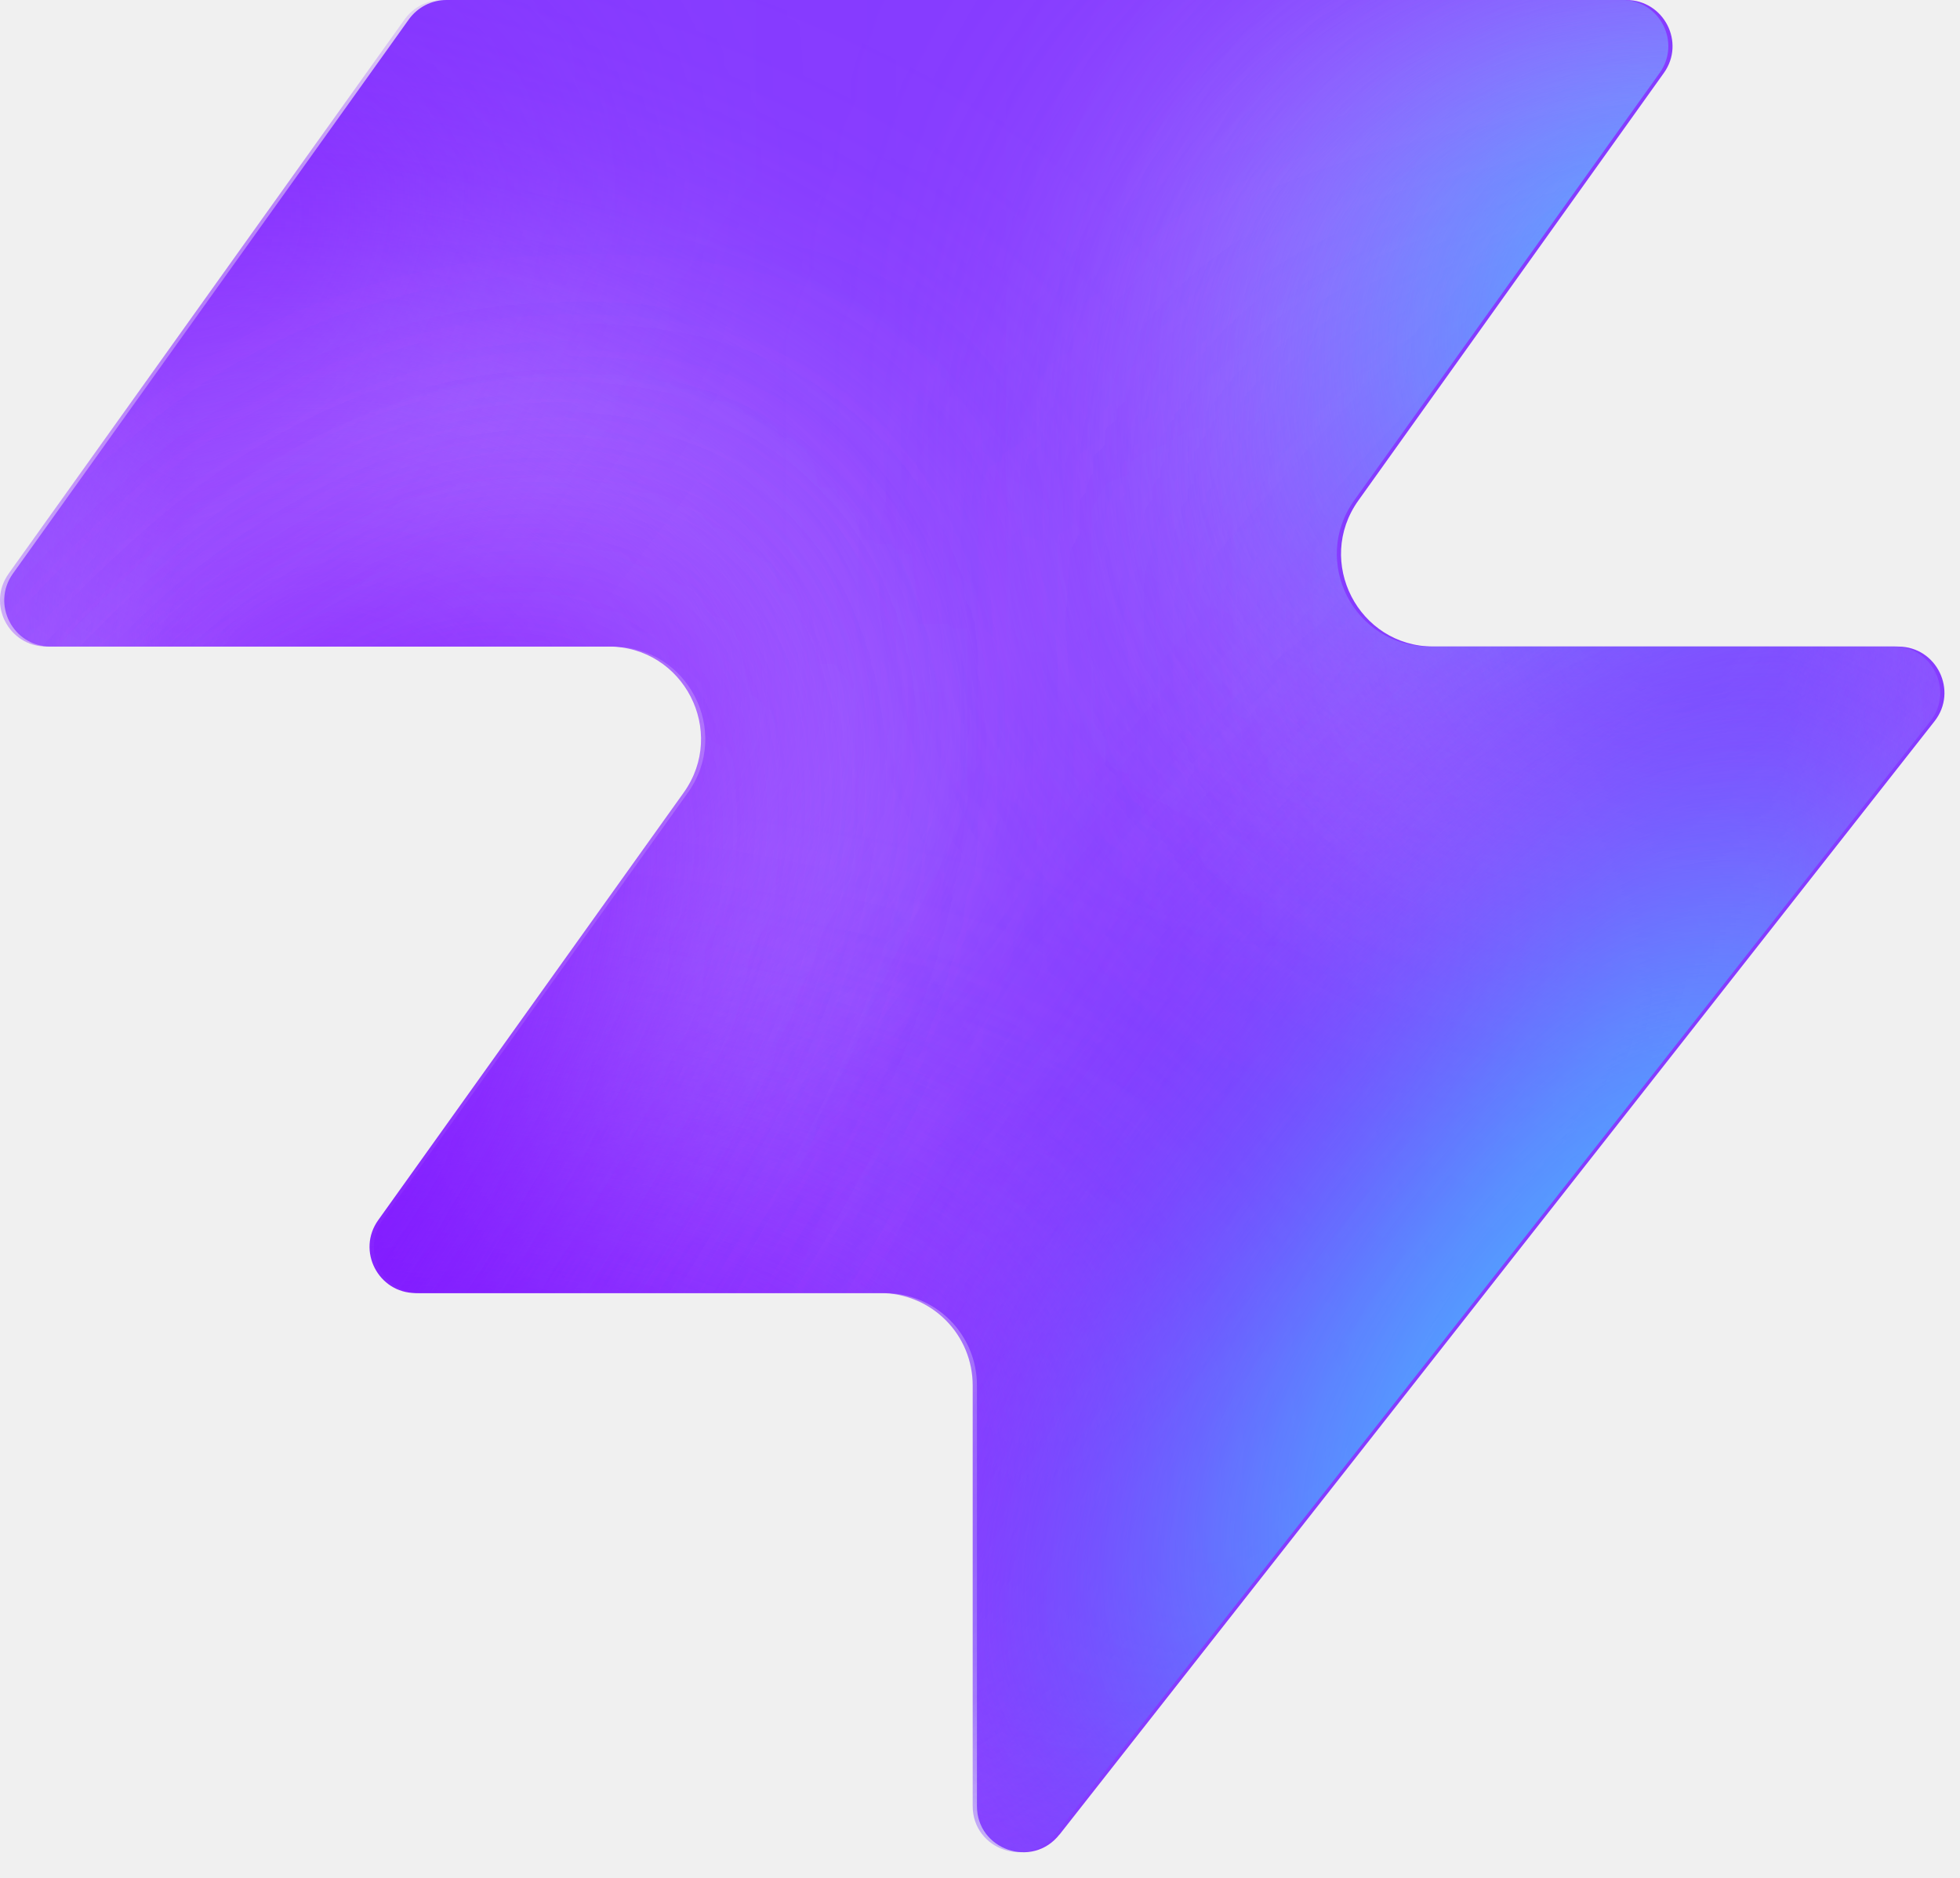
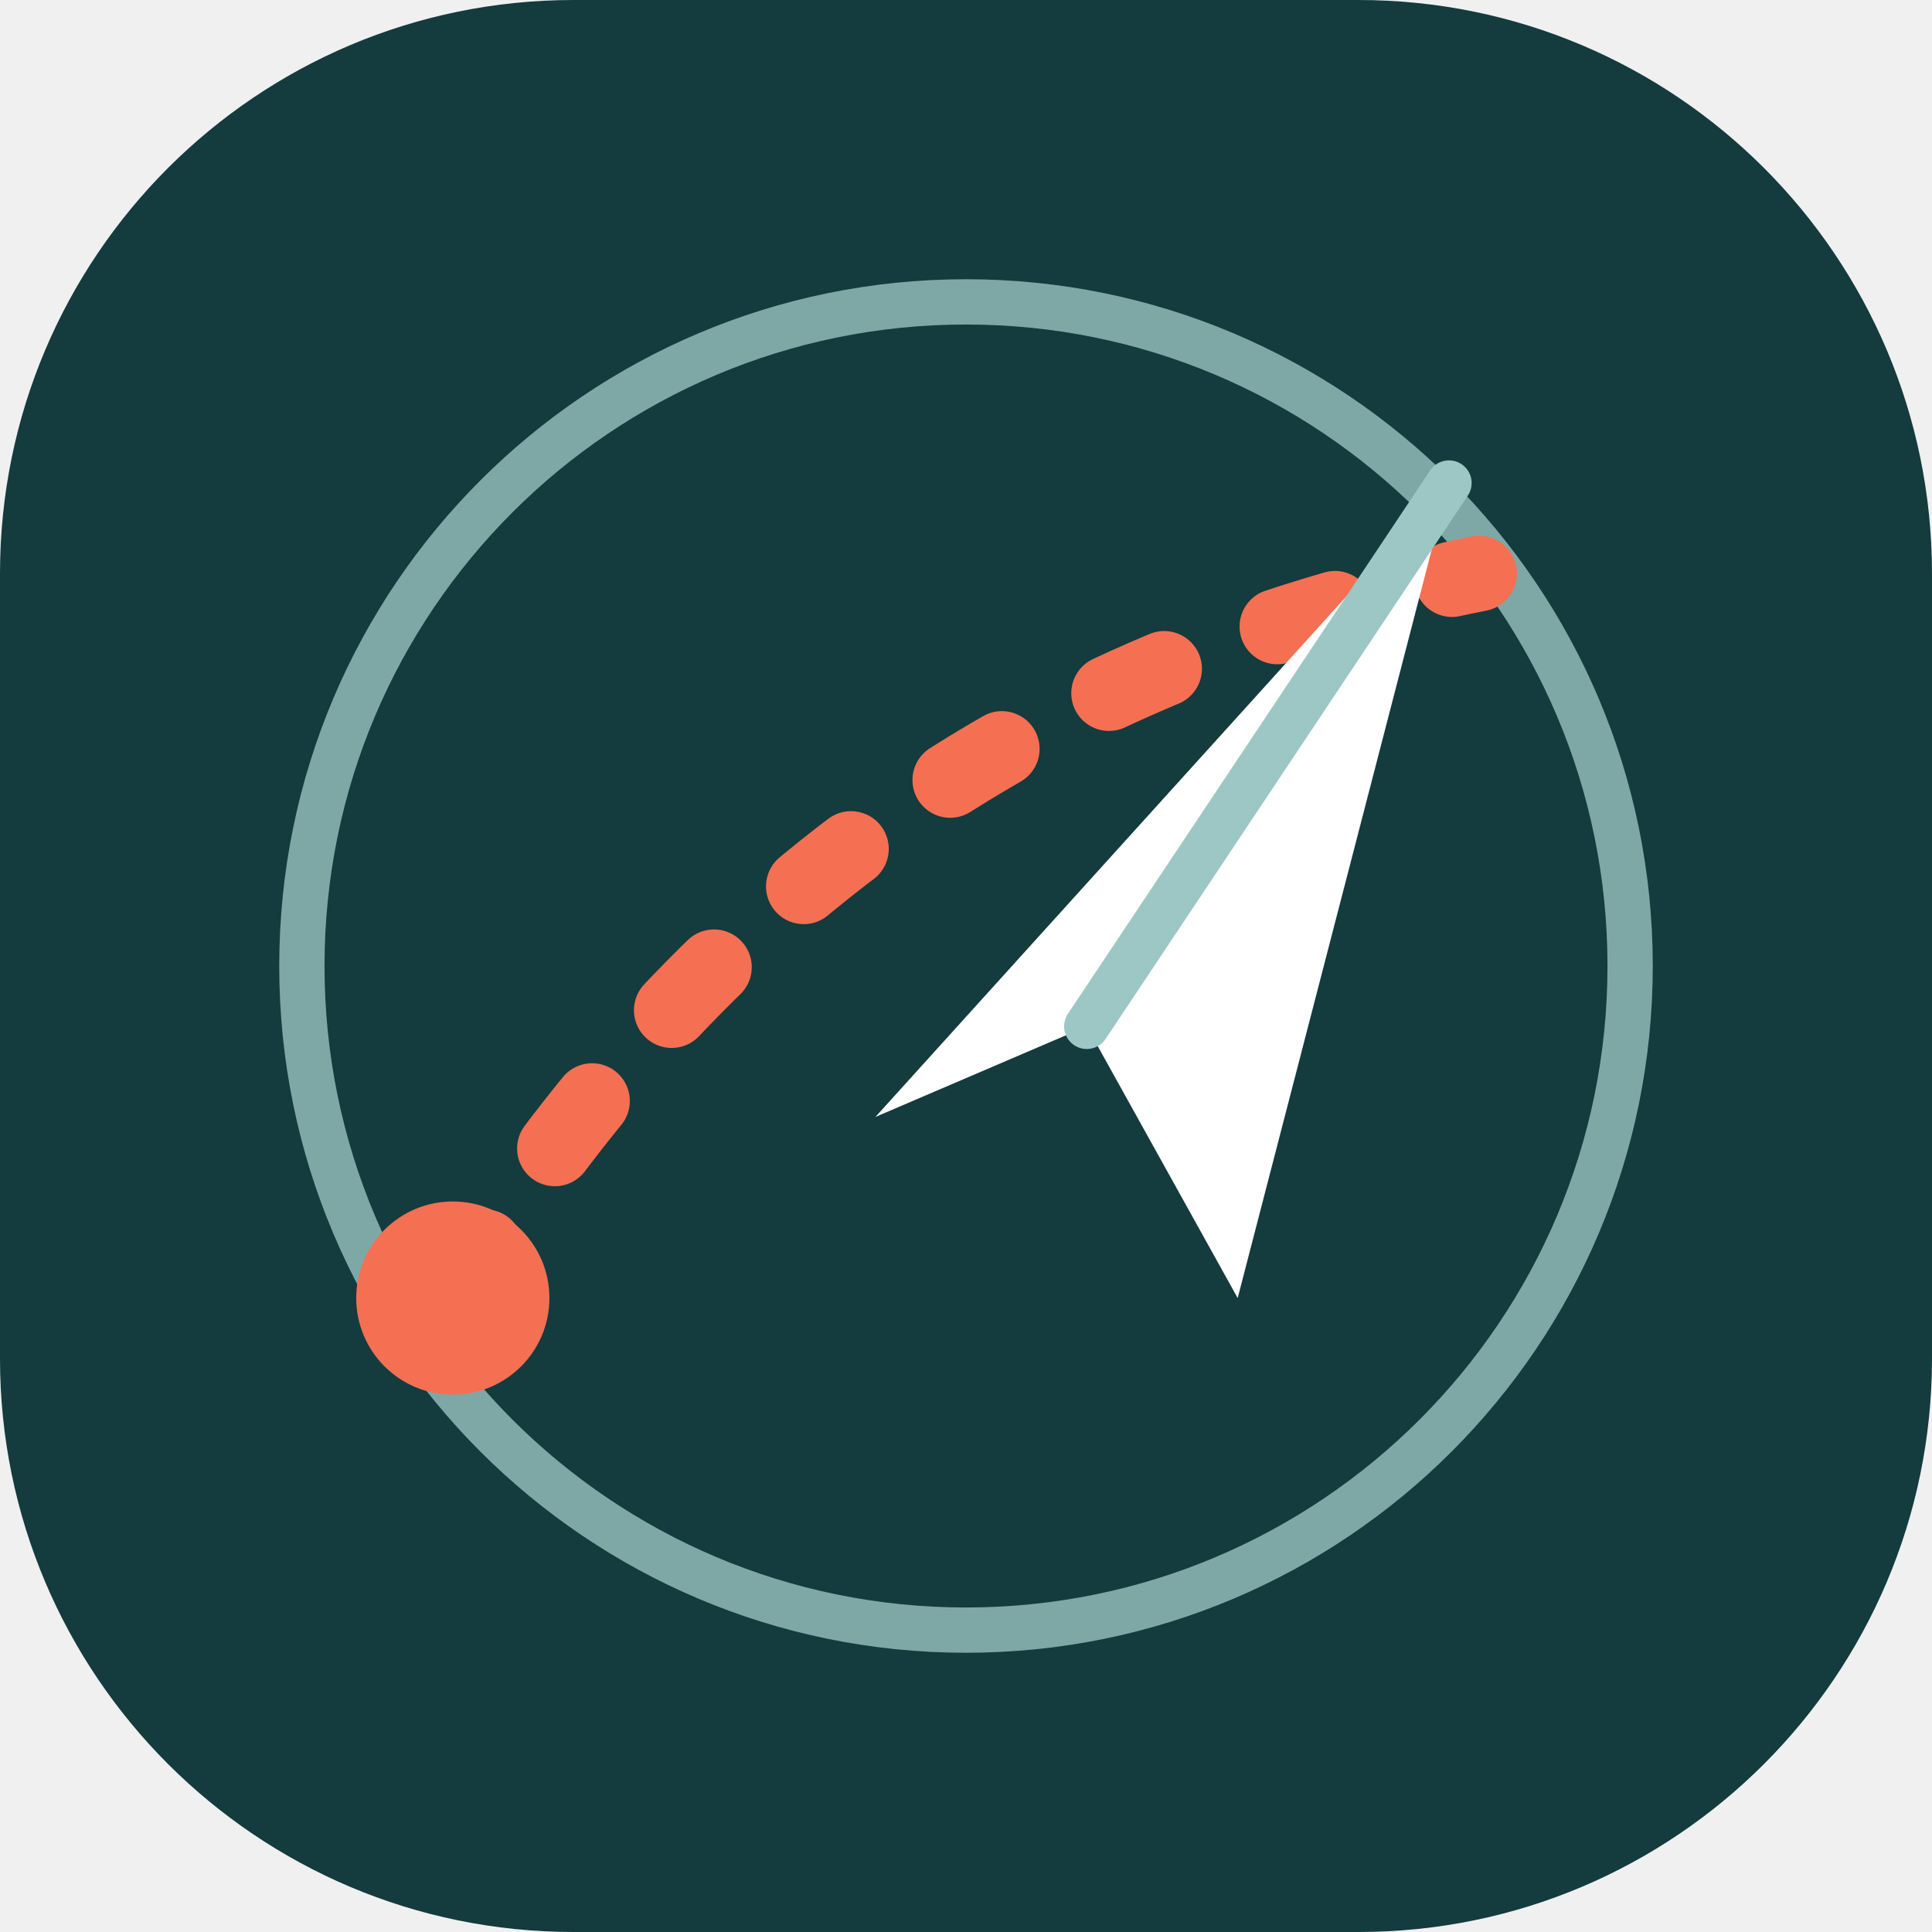
- <svg xmlns="http://www.w3.org/2000/svg" width="48" height="46" fill="none" viewBox="0 0 48 46">
-   <path fill="#863bff" d="M25.946 44.938c-.664.845-2.021.375-2.021-.698V33.937a2.26 2.26 0 0 0-2.262-2.262H10.287c-.92 0-1.456-1.04-.92-1.788l7.48-10.471c1.07-1.497 0-3.578-1.842-3.578H1.237c-.92 0-1.456-1.04-.92-1.788L10.013.474c.214-.297.556-.474.92-.474h28.894c.92 0 1.456 1.04.92 1.788l-7.48 10.471c-1.07 1.498 0 3.579 1.842 3.579h11.377c.943 0 1.473 1.088.89 1.83L25.947 44.94z" style="fill:#863bff;fill:color(display-p3 .525 .23 1);fill-opacity:1" />
-   <mask id="a" width="48" height="46" x="0" y="0" maskUnits="userSpaceOnUse" style="mask-type:alpha">
-     <path fill="#000" d="M25.842 44.938c-.664.844-2.021.375-2.021-.698V33.937a2.26 2.26 0 0 0-2.262-2.262H10.183c-.92 0-1.456-1.04-.92-1.788l7.48-10.471c1.07-1.498 0-3.579-1.842-3.579H1.133c-.92 0-1.456-1.04-.92-1.787L9.91.473c.214-.297.556-.474.92-.474h28.894c.92 0 1.456 1.04.92 1.788l-7.48 10.471c-1.07 1.498 0 3.578 1.842 3.578h11.377c.943 0 1.473 1.088.89 1.832L25.843 44.94z" style="fill:#000;fill-opacity:1" />
-   </mask>
-   <g mask="url(#a)">
-     <g filter="url(#b)">
-       <ellipse cx="5.508" cy="14.704" fill="#ede6ff" rx="5.508" ry="14.704" style="fill:#ede6ff;fill:color(display-p3 .927 .903 1);fill-opacity:1" transform="matrix(.00324 1 1 -.00324 -4.47 31.516)" />
-     </g>
-     <g filter="url(#c)">
-       <ellipse cx="10.399" cy="29.851" fill="#ede6ff" rx="10.399" ry="29.851" style="fill:#ede6ff;fill:color(display-p3 .927 .903 1);fill-opacity:1" transform="matrix(.00324 1 1 -.00324 -39.328 7.883)" />
-     </g>
-     <g filter="url(#d)">
-       <ellipse cx="5.508" cy="30.487" fill="#7e14ff" rx="5.508" ry="30.487" style="fill:#7e14ff;fill:color(display-p3 .492 .077 1);fill-opacity:1" transform="rotate(89.814 -25.913 -14.639)scale(1 -1)" />
-     </g>
-     <g filter="url(#e)">
-       <ellipse cx="5.508" cy="30.599" fill="#7e14ff" rx="5.508" ry="30.599" style="fill:#7e14ff;fill:color(display-p3 .492 .077 1);fill-opacity:1" transform="rotate(89.814 -32.644 -3.334)scale(1 -1)" />
-     </g>
-     <g filter="url(#f)">
-       <ellipse cx="5.508" cy="30.599" fill="#7e14ff" rx="5.508" ry="30.599" style="fill:#7e14ff;fill:color(display-p3 .492 .077 1);fill-opacity:1" transform="matrix(.00324 1 1 -.00324 -34.34 30.47)" />
-     </g>
-     <g filter="url(#g)">
-       <ellipse cx="14.072" cy="22.078" fill="#ede6ff" rx="14.072" ry="22.078" style="fill:#ede6ff;fill:color(display-p3 .927 .903 1);fill-opacity:1" transform="rotate(93.35 24.506 48.493)scale(-1 1)" />
-     </g>
-     <g filter="url(#h)">
-       <ellipse cx="3.47" cy="21.501" fill="#7e14ff" rx="3.47" ry="21.501" style="fill:#7e14ff;fill:color(display-p3 .492 .077 1);fill-opacity:1" transform="rotate(89.009 28.708 47.59)scale(-1 1)" />
-     </g>
-     <g filter="url(#i)">
-       <ellipse cx="3.47" cy="21.501" fill="#7e14ff" rx="3.47" ry="21.501" style="fill:#7e14ff;fill:color(display-p3 .492 .077 1);fill-opacity:1" transform="rotate(89.009 28.708 47.59)scale(-1 1)" />
-     </g>
-     <g filter="url(#j)">
-       <ellipse cx=".387" cy="8.972" fill="#7e14ff" rx="4.407" ry="29.108" style="fill:#7e14ff;fill:color(display-p3 .492 .077 1);fill-opacity:1" transform="rotate(39.51 .387 8.972)" />
-     </g>
-     <g filter="url(#k)">
-       <ellipse cx="47.523" cy="-6.092" fill="#7e14ff" rx="4.407" ry="29.108" style="fill:#7e14ff;fill:color(display-p3 .492 .077 1);fill-opacity:1" transform="rotate(37.892 47.523 -6.092)" />
-     </g>
-     <g filter="url(#l)">
-       <ellipse cx="41.412" cy="6.333" fill="#47bfff" rx="5.971" ry="9.665" style="fill:#47bfff;fill:color(display-p3 .28 .748 1);fill-opacity:1" transform="rotate(37.892 41.412 6.333)" />
-     </g>
-     <g filter="url(#m)">
-       <ellipse cx="-1.879" cy="38.332" fill="#7e14ff" rx="4.407" ry="29.108" style="fill:#7e14ff;fill:color(display-p3 .492 .077 1);fill-opacity:1" transform="rotate(37.892 -1.88 38.332)" />
-     </g>
-     <g filter="url(#n)">
-       <ellipse cx="-1.879" cy="38.332" fill="#7e14ff" rx="4.407" ry="29.108" style="fill:#7e14ff;fill:color(display-p3 .492 .077 1);fill-opacity:1" transform="rotate(37.892 -1.88 38.332)" />
-     </g>
-     <g filter="url(#o)">
-       <ellipse cx="35.651" cy="29.907" fill="#7e14ff" rx="4.407" ry="29.108" style="fill:#7e14ff;fill:color(display-p3 .492 .077 1);fill-opacity:1" transform="rotate(37.892 35.651 29.907)" />
-     </g>
-     <g filter="url(#p)">
-       <ellipse cx="38.418" cy="32.4" fill="#47bfff" rx="5.971" ry="15.297" style="fill:#47bfff;fill:color(display-p3 .28 .748 1);fill-opacity:1" transform="rotate(37.892 38.418 32.4)" />
-     </g>
-   </g>
-   <defs>
-     <filter id="b" width="60.045" height="41.654" x="-19.77" y="16.149" color-interpolation-filters="sRGB" filterUnits="userSpaceOnUse">
-       <feFlood flood-opacity="0" result="BackgroundImageFix" />
-       <feBlend in="SourceGraphic" in2="BackgroundImageFix" result="shape" />
-       <feGaussianBlur result="effect1_foregroundBlur_2002_17158" stdDeviation="7.659" />
-     </filter>
-     <filter id="c" width="90.34" height="51.437" x="-54.613" y="-7.533" color-interpolation-filters="sRGB" filterUnits="userSpaceOnUse">
-       <feFlood flood-opacity="0" result="BackgroundImageFix" />
-       <feBlend in="SourceGraphic" in2="BackgroundImageFix" result="shape" />
-       <feGaussianBlur result="effect1_foregroundBlur_2002_17158" stdDeviation="7.659" />
-     </filter>
-     <filter id="d" width="79.355" height="29.4" x="-49.64" y="2.03" color-interpolation-filters="sRGB" filterUnits="userSpaceOnUse">
-       <feFlood flood-opacity="0" result="BackgroundImageFix" />
-       <feBlend in="SourceGraphic" in2="BackgroundImageFix" result="shape" />
-       <feGaussianBlur result="effect1_foregroundBlur_2002_17158" stdDeviation="4.596" />
-     </filter>
-     <filter id="e" width="79.579" height="29.4" x="-45.045" y="20.029" color-interpolation-filters="sRGB" filterUnits="userSpaceOnUse">
-       <feFlood flood-opacity="0" result="BackgroundImageFix" />
-       <feBlend in="SourceGraphic" in2="BackgroundImageFix" result="shape" />
-       <feGaussianBlur result="effect1_foregroundBlur_2002_17158" stdDeviation="4.596" />
-     </filter>
-     <filter id="f" width="79.579" height="29.4" x="-43.513" y="21.178" color-interpolation-filters="sRGB" filterUnits="userSpaceOnUse">
-       <feFlood flood-opacity="0" result="BackgroundImageFix" />
-       <feBlend in="SourceGraphic" in2="BackgroundImageFix" result="shape" />
-       <feGaussianBlur result="effect1_foregroundBlur_2002_17158" stdDeviation="4.596" />
-     </filter>
-     <filter id="g" width="74.749" height="58.852" x="15.756" y="-17.901" color-interpolation-filters="sRGB" filterUnits="userSpaceOnUse">
-       <feFlood flood-opacity="0" result="BackgroundImageFix" />
-       <feBlend in="SourceGraphic" in2="BackgroundImageFix" result="shape" />
-       <feGaussianBlur result="effect1_foregroundBlur_2002_17158" stdDeviation="7.659" />
-     </filter>
-     <filter id="h" width="61.377" height="25.362" x="23.548" y="2.284" color-interpolation-filters="sRGB" filterUnits="userSpaceOnUse">
-       <feFlood flood-opacity="0" result="BackgroundImageFix" />
-       <feBlend in="SourceGraphic" in2="BackgroundImageFix" result="shape" />
-       <feGaussianBlur result="effect1_foregroundBlur_2002_17158" stdDeviation="4.596" />
-     </filter>
-     <filter id="i" width="61.377" height="25.362" x="23.548" y="2.284" color-interpolation-filters="sRGB" filterUnits="userSpaceOnUse">
-       <feFlood flood-opacity="0" result="BackgroundImageFix" />
-       <feBlend in="SourceGraphic" in2="BackgroundImageFix" result="shape" />
-       <feGaussianBlur result="effect1_foregroundBlur_2002_17158" stdDeviation="4.596" />
-     </filter>
-     <filter id="j" width="56.045" height="63.649" x="-27.636" y="-22.853" color-interpolation-filters="sRGB" filterUnits="userSpaceOnUse">
-       <feFlood flood-opacity="0" result="BackgroundImageFix" />
-       <feBlend in="SourceGraphic" in2="BackgroundImageFix" result="shape" />
-       <feGaussianBlur result="effect1_foregroundBlur_2002_17158" stdDeviation="4.596" />
-     </filter>
-     <filter id="k" width="54.814" height="64.646" x="20.116" y="-38.415" color-interpolation-filters="sRGB" filterUnits="userSpaceOnUse">
-       <feFlood flood-opacity="0" result="BackgroundImageFix" />
-       <feBlend in="SourceGraphic" in2="BackgroundImageFix" result="shape" />
-       <feGaussianBlur result="effect1_foregroundBlur_2002_17158" stdDeviation="4.596" />
-     </filter>
-     <filter id="l" width="33.541" height="35.313" x="24.641" y="-11.323" color-interpolation-filters="sRGB" filterUnits="userSpaceOnUse">
-       <feFlood flood-opacity="0" result="BackgroundImageFix" />
-       <feBlend in="SourceGraphic" in2="BackgroundImageFix" result="shape" />
-       <feGaussianBlur result="effect1_foregroundBlur_2002_17158" stdDeviation="4.596" />
-     </filter>
-     <filter id="m" width="54.814" height="64.646" x="-29.286" y="6.009" color-interpolation-filters="sRGB" filterUnits="userSpaceOnUse">
-       <feFlood flood-opacity="0" result="BackgroundImageFix" />
-       <feBlend in="SourceGraphic" in2="BackgroundImageFix" result="shape" />
-       <feGaussianBlur result="effect1_foregroundBlur_2002_17158" stdDeviation="4.596" />
-     </filter>
-     <filter id="n" width="54.814" height="64.646" x="-29.286" y="6.009" color-interpolation-filters="sRGB" filterUnits="userSpaceOnUse">
-       <feFlood flood-opacity="0" result="BackgroundImageFix" />
-       <feBlend in="SourceGraphic" in2="BackgroundImageFix" result="shape" />
-       <feGaussianBlur result="effect1_foregroundBlur_2002_17158" stdDeviation="4.596" />
-     </filter>
-     <filter id="o" width="54.814" height="64.646" x="8.244" y="-2.416" color-interpolation-filters="sRGB" filterUnits="userSpaceOnUse">
-       <feFlood flood-opacity="0" result="BackgroundImageFix" />
-       <feBlend in="SourceGraphic" in2="BackgroundImageFix" result="shape" />
-       <feGaussianBlur result="effect1_foregroundBlur_2002_17158" stdDeviation="4.596" />
-     </filter>
-     <filter id="p" width="39.409" height="43.623" x="18.713" y="10.588" color-interpolation-filters="sRGB" filterUnits="userSpaceOnUse">
-       <feFlood flood-opacity="0" result="BackgroundImageFix" />
-       <feBlend in="SourceGraphic" in2="BackgroundImageFix" result="shape" />
-       <feGaussianBlur result="effect1_foregroundBlur_2002_17158" stdDeviation="4.596" />
-     </filter>
-   </defs>
+ <svg xmlns="http://www.w3.org/2000/svg" viewBox="0 0 64 64" role="img" aria-labelledby="title">
+   <rect width="64" height="64" rx="19" fill="#143b3d" />
+   <circle cx="32" cy="32" r="22" fill="none" stroke="#9cc7c4" stroke-opacity=".78" stroke-width="1.5" />
+   <path d="M15 43c8-13 19-21 34-24" fill="none" stroke="#f56f52" stroke-linecap="round" stroke-width="2.5" stroke-dasharray="2 4" />
+   <path d="m29 37 19-21-7 27-5-9-7 3Z" fill="#fff" />
+   <path d="m36 34 12-18" fill="none" stroke="#9cc7c4" stroke-linecap="round" stroke-width="1.5" />
+   <circle cx="15" cy="43" r="3.2" fill="#f56f52" />
</svg>
